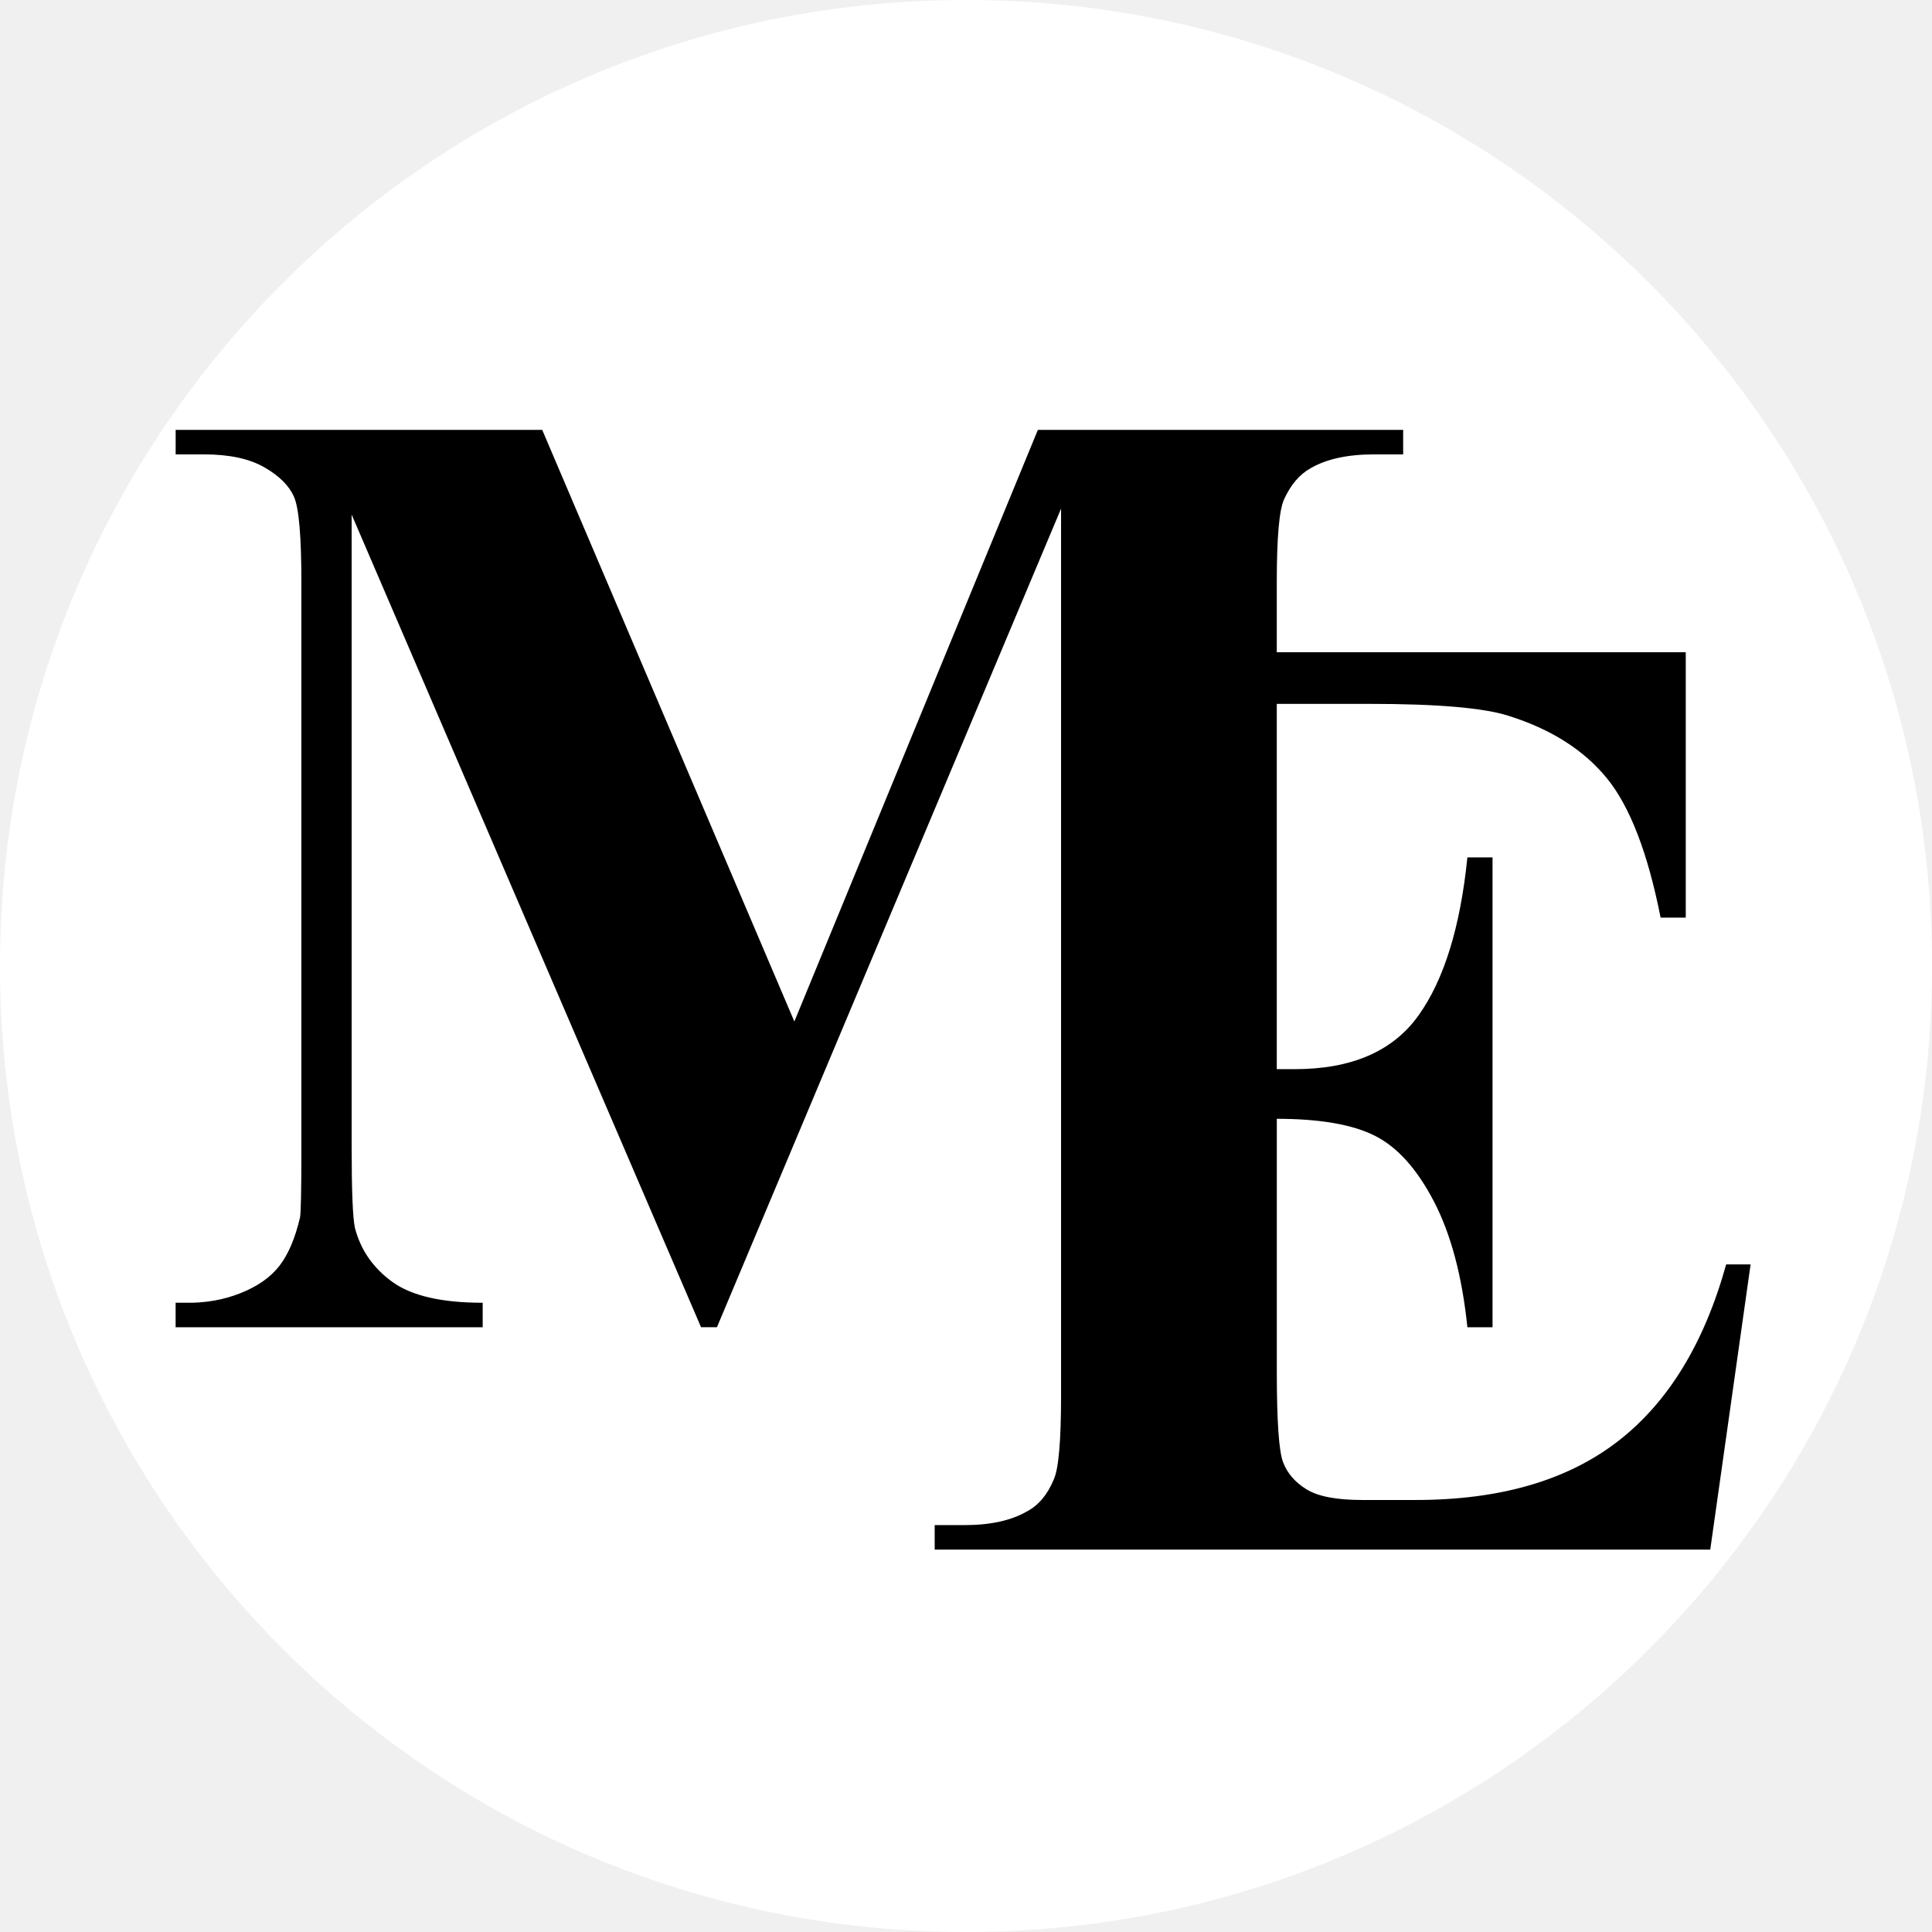
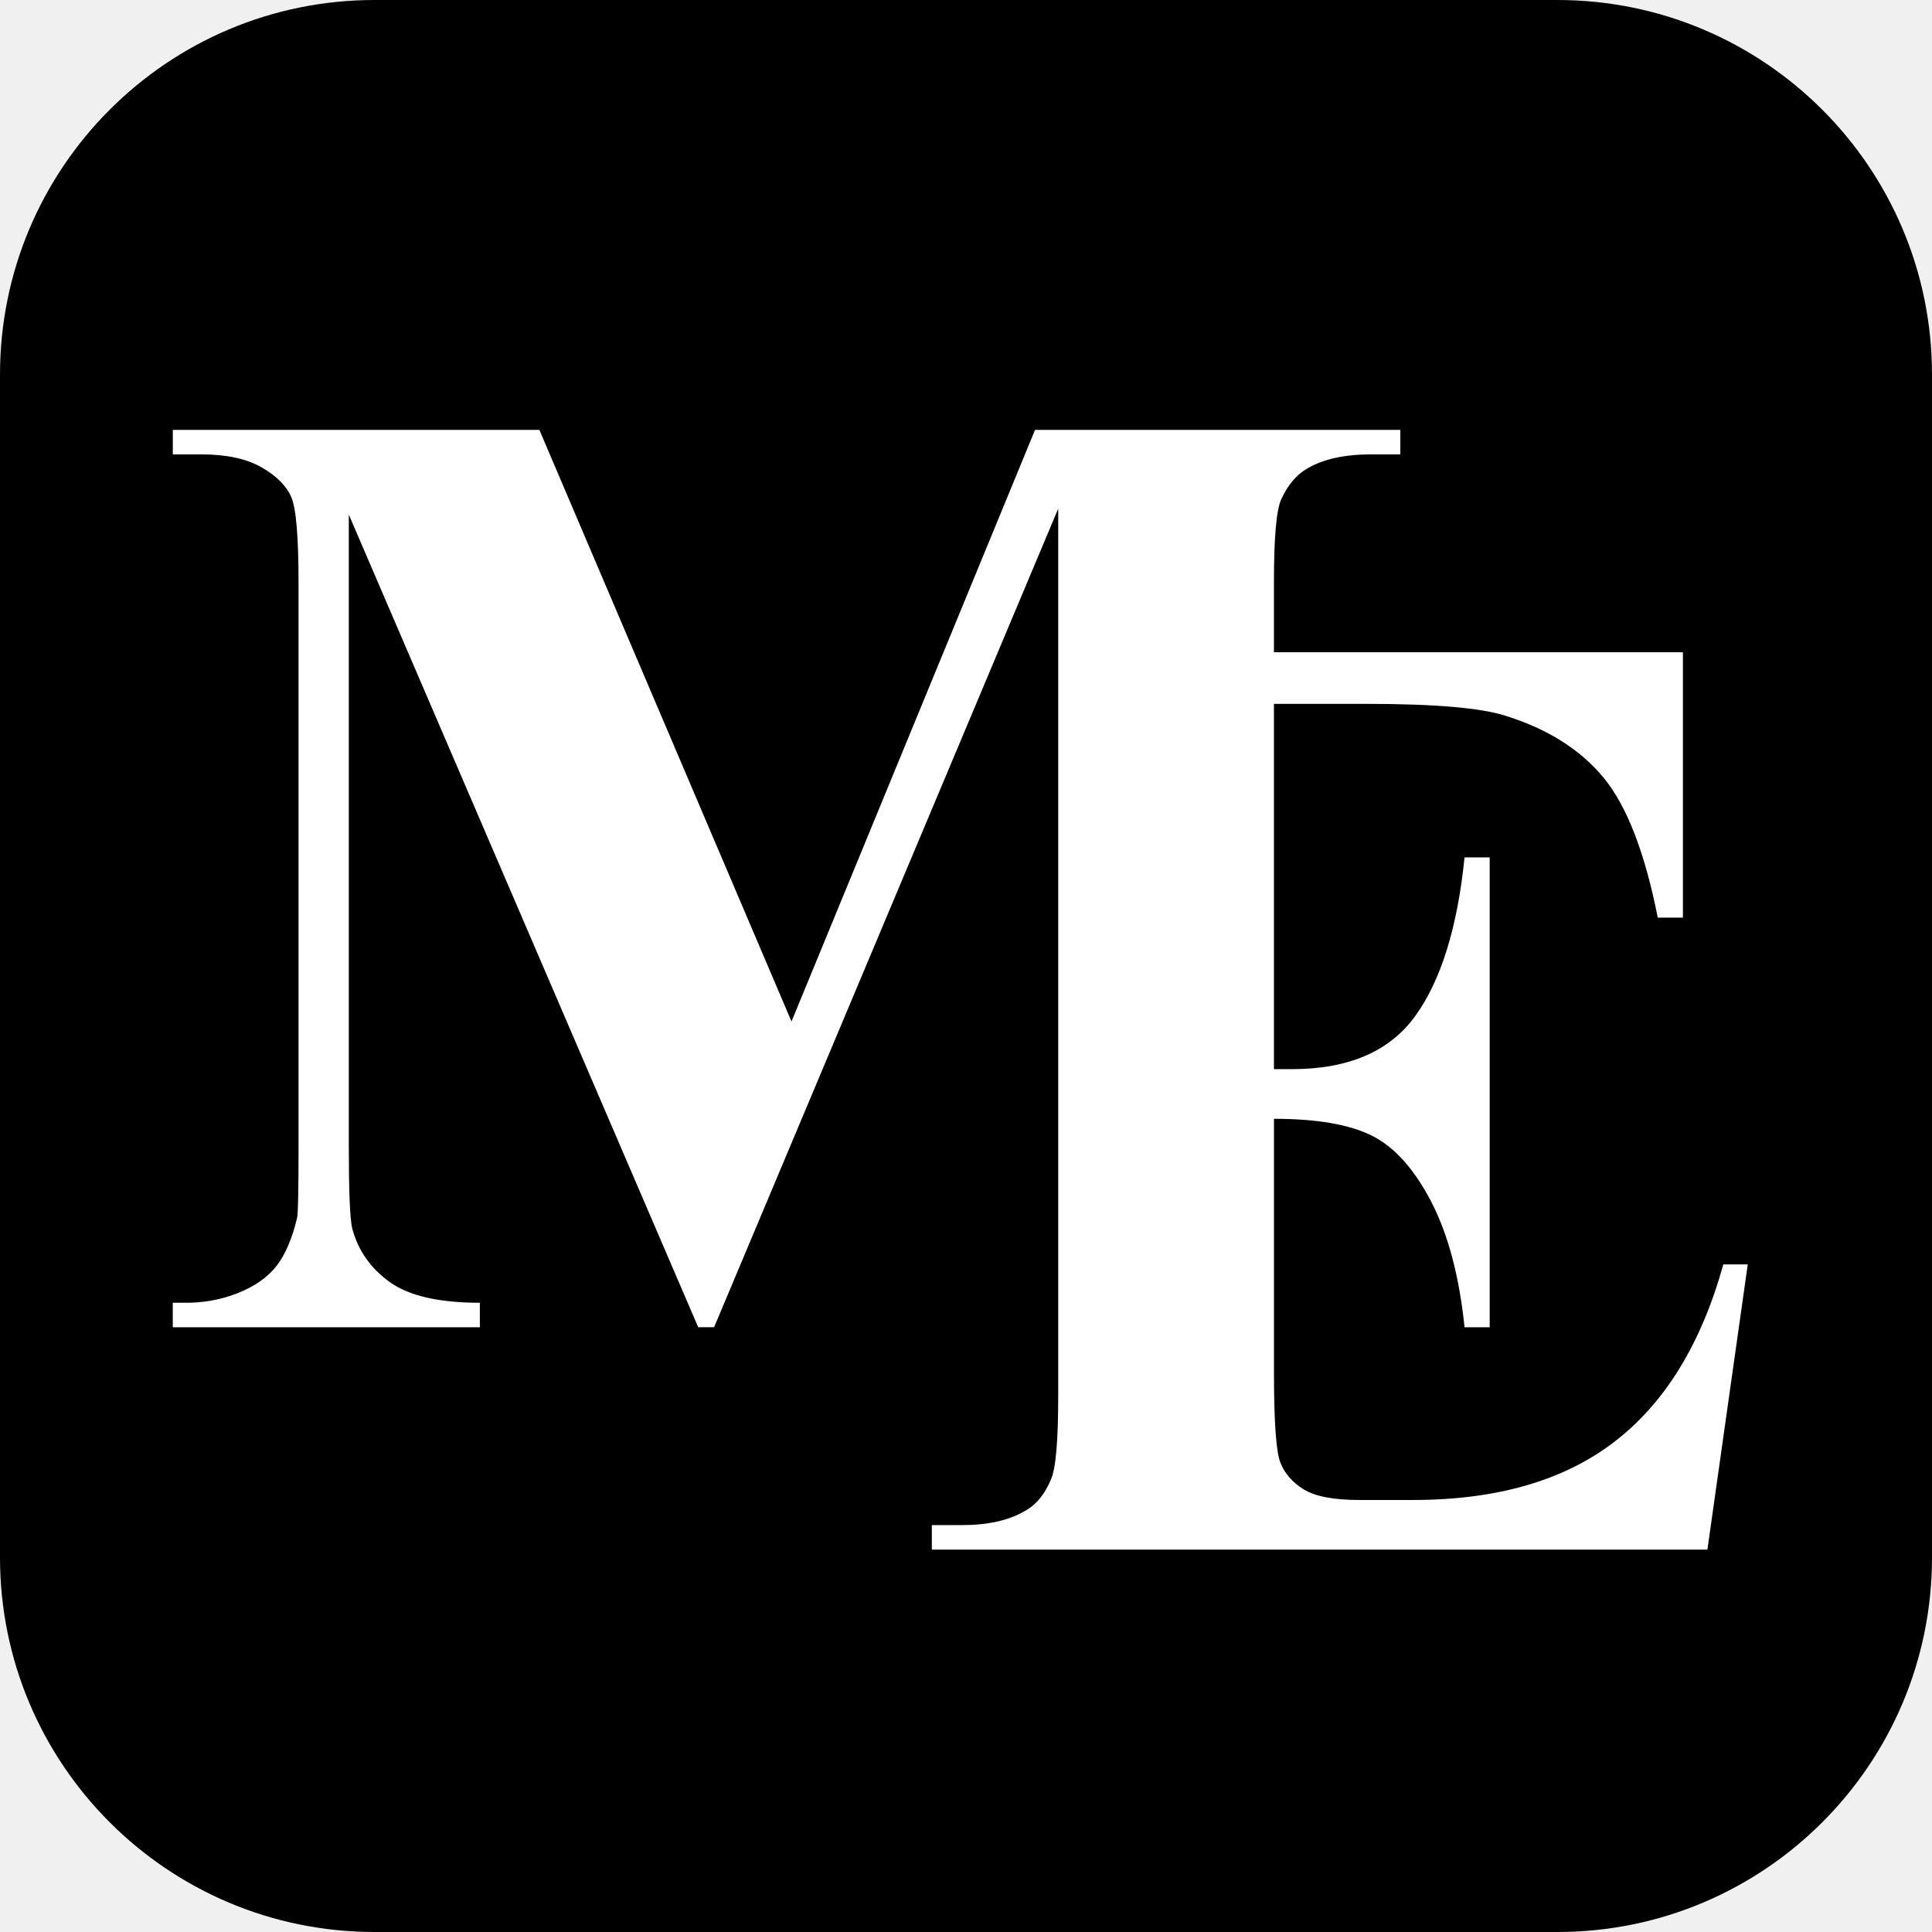
<svg xmlns="http://www.w3.org/2000/svg" version="1.1" id="Layer_1" viewBox="0 0 679.84 679.84" width="679.84" height="679.84">
  <defs>
    <style>
      .st0 {
        fill: #fff;
      }
    </style>
  </defs>
-   <circle class="st0" cx="339.92" cy="339.92" r="339.92" />
-   <path d="M607.41,444.92c-7.76,27.94-20.53,48.75-38.31,62.41-17.78,13.66-41.41,20.49-70.91,20.49h-18.86c-9.01,0-15.52-1.24-19.56-3.73-4.04-2.48-6.79-5.66-8.27-9.55-1.47-3.85-2.2-14.34-2.21-31.48v-89.37c15.06,0,26.55,1.98,34.46,5.94,7.92,3.96,14.86,11.68,20.84,23.17,5.97,11.49,9.9,26.24,11.76,44.24h8.85v-165.33h-8.85c-2.49,24.53-8.23,43.08-17.23,55.65-9.01,12.57-23.52,18.86-43.55,18.86h-6.29v-128.54h32.6c23.91,0,40.2,1.4,48.9,4.19,14.9,4.66,26.43,11.96,34.58,21.89,8.15,9.94,14.47,26.31,18.98,49.13h8.85v-93.38h-143.91v-24.68c0-15.68.85-25.38,2.56-29.11,2.33-5.12,5.43-8.77,9.31-10.94,5.59-3.26,13.04-4.89,22.35-4.89h10.25v-8.62h-128.54l-85.69,208.18-88.72-208.18H61.81v8.62h10.01c8.85,0,15.91,1.51,21.19,4.54,5.28,3.03,8.77,6.52,10.48,10.48,1.71,3.96,2.56,13.93,2.56,29.92v199.8c0,14.13-.16,22.04-.47,23.75-1.71,7.3-4.11,12.96-7.22,17-3.11,4.04-7.68,7.26-13.74,9.66-6.05,2.41-12.57,3.53-19.56,3.38h-3.26v8.62h108.05v-8.62c-14.44,0-25.03-2.45-31.79-7.34-6.75-4.89-11.14-11.21-13.16-18.98-.78-3.57-1.16-13.12-1.16-28.64v-222.38l122.95,285.95h5.59l121.09-288.05v312.27c0,15.83-.86,25.61-2.56,29.34-2.18,5.28-5.28,9.01-9.31,11.18-5.59,3.26-12.96,4.89-22.12,4.89h-10.48v8.62h272.91l14.2-100.36h-8.62Z" />
+   <rect width="679.84" height="679.84" rx="131.81" ry="131.81" />
+   <path class="st0" d="M606.41,444.92c-7.76,27.94-20.53,48.75-38.31,62.41-17.78,13.66-41.41,20.49-70.91,20.49h-18.86c-9.01,0-15.52-1.24-19.56-3.73-4.04-2.48-6.79-5.66-8.27-9.55-1.47-3.85-2.2-14.34-2.21-31.48v-89.37c15.06,0,26.55,1.98,34.46,5.94,7.92,3.96,14.86,11.68,20.84,23.17,5.97,11.49,9.9,26.24,11.76,44.24h8.85v-165.33h-8.85c-2.49,24.53-8.23,43.08-17.23,55.65-9.01,12.57-23.52,18.86-43.55,18.86h-6.29v-128.54h32.6c23.91,0,40.2,1.4,48.9,4.19,14.9,4.66,26.43,11.96,34.58,21.89,8.15,9.94,14.47,26.31,18.98,49.13h8.85v-93.38h-143.91v-24.68c0-15.68.85-25.38,2.56-29.11,2.33-5.12,5.43-8.77,9.31-10.94,5.59-3.26,13.04-4.89,22.35-4.89h10.25v-8.62h-128.54l-85.69,208.18-88.72-208.18H60.81v8.62h10.01c8.85,0,15.91,1.51,21.19,4.54,5.28,3.03,8.77,6.52,10.48,10.48,1.71,3.96,2.56,13.93,2.56,29.92v199.8c0,14.13-.16,22.04-.47,23.75-1.71,7.3-4.11,12.96-7.22,17-3.11,4.04-7.68,7.26-13.74,9.66-6.05,2.41-12.57,3.53-19.56,3.38h-3.26v8.62h108.05v-8.62c-14.44,0-25.03-2.45-31.79-7.34-6.75-4.89-11.14-11.21-13.16-18.98-.78-3.57-1.16-13.12-1.16-28.64v-222.38l122.95,285.95h5.59l121.09-288.05v312.27c0,15.83-.86,25.61-2.56,29.34-2.18,5.28-5.28,9.01-9.31,11.18-5.59,3.26-12.96,4.89-22.12,4.89h-10.48v8.62h272.91l14.2-100.36h-8.62Z" />
</svg>
